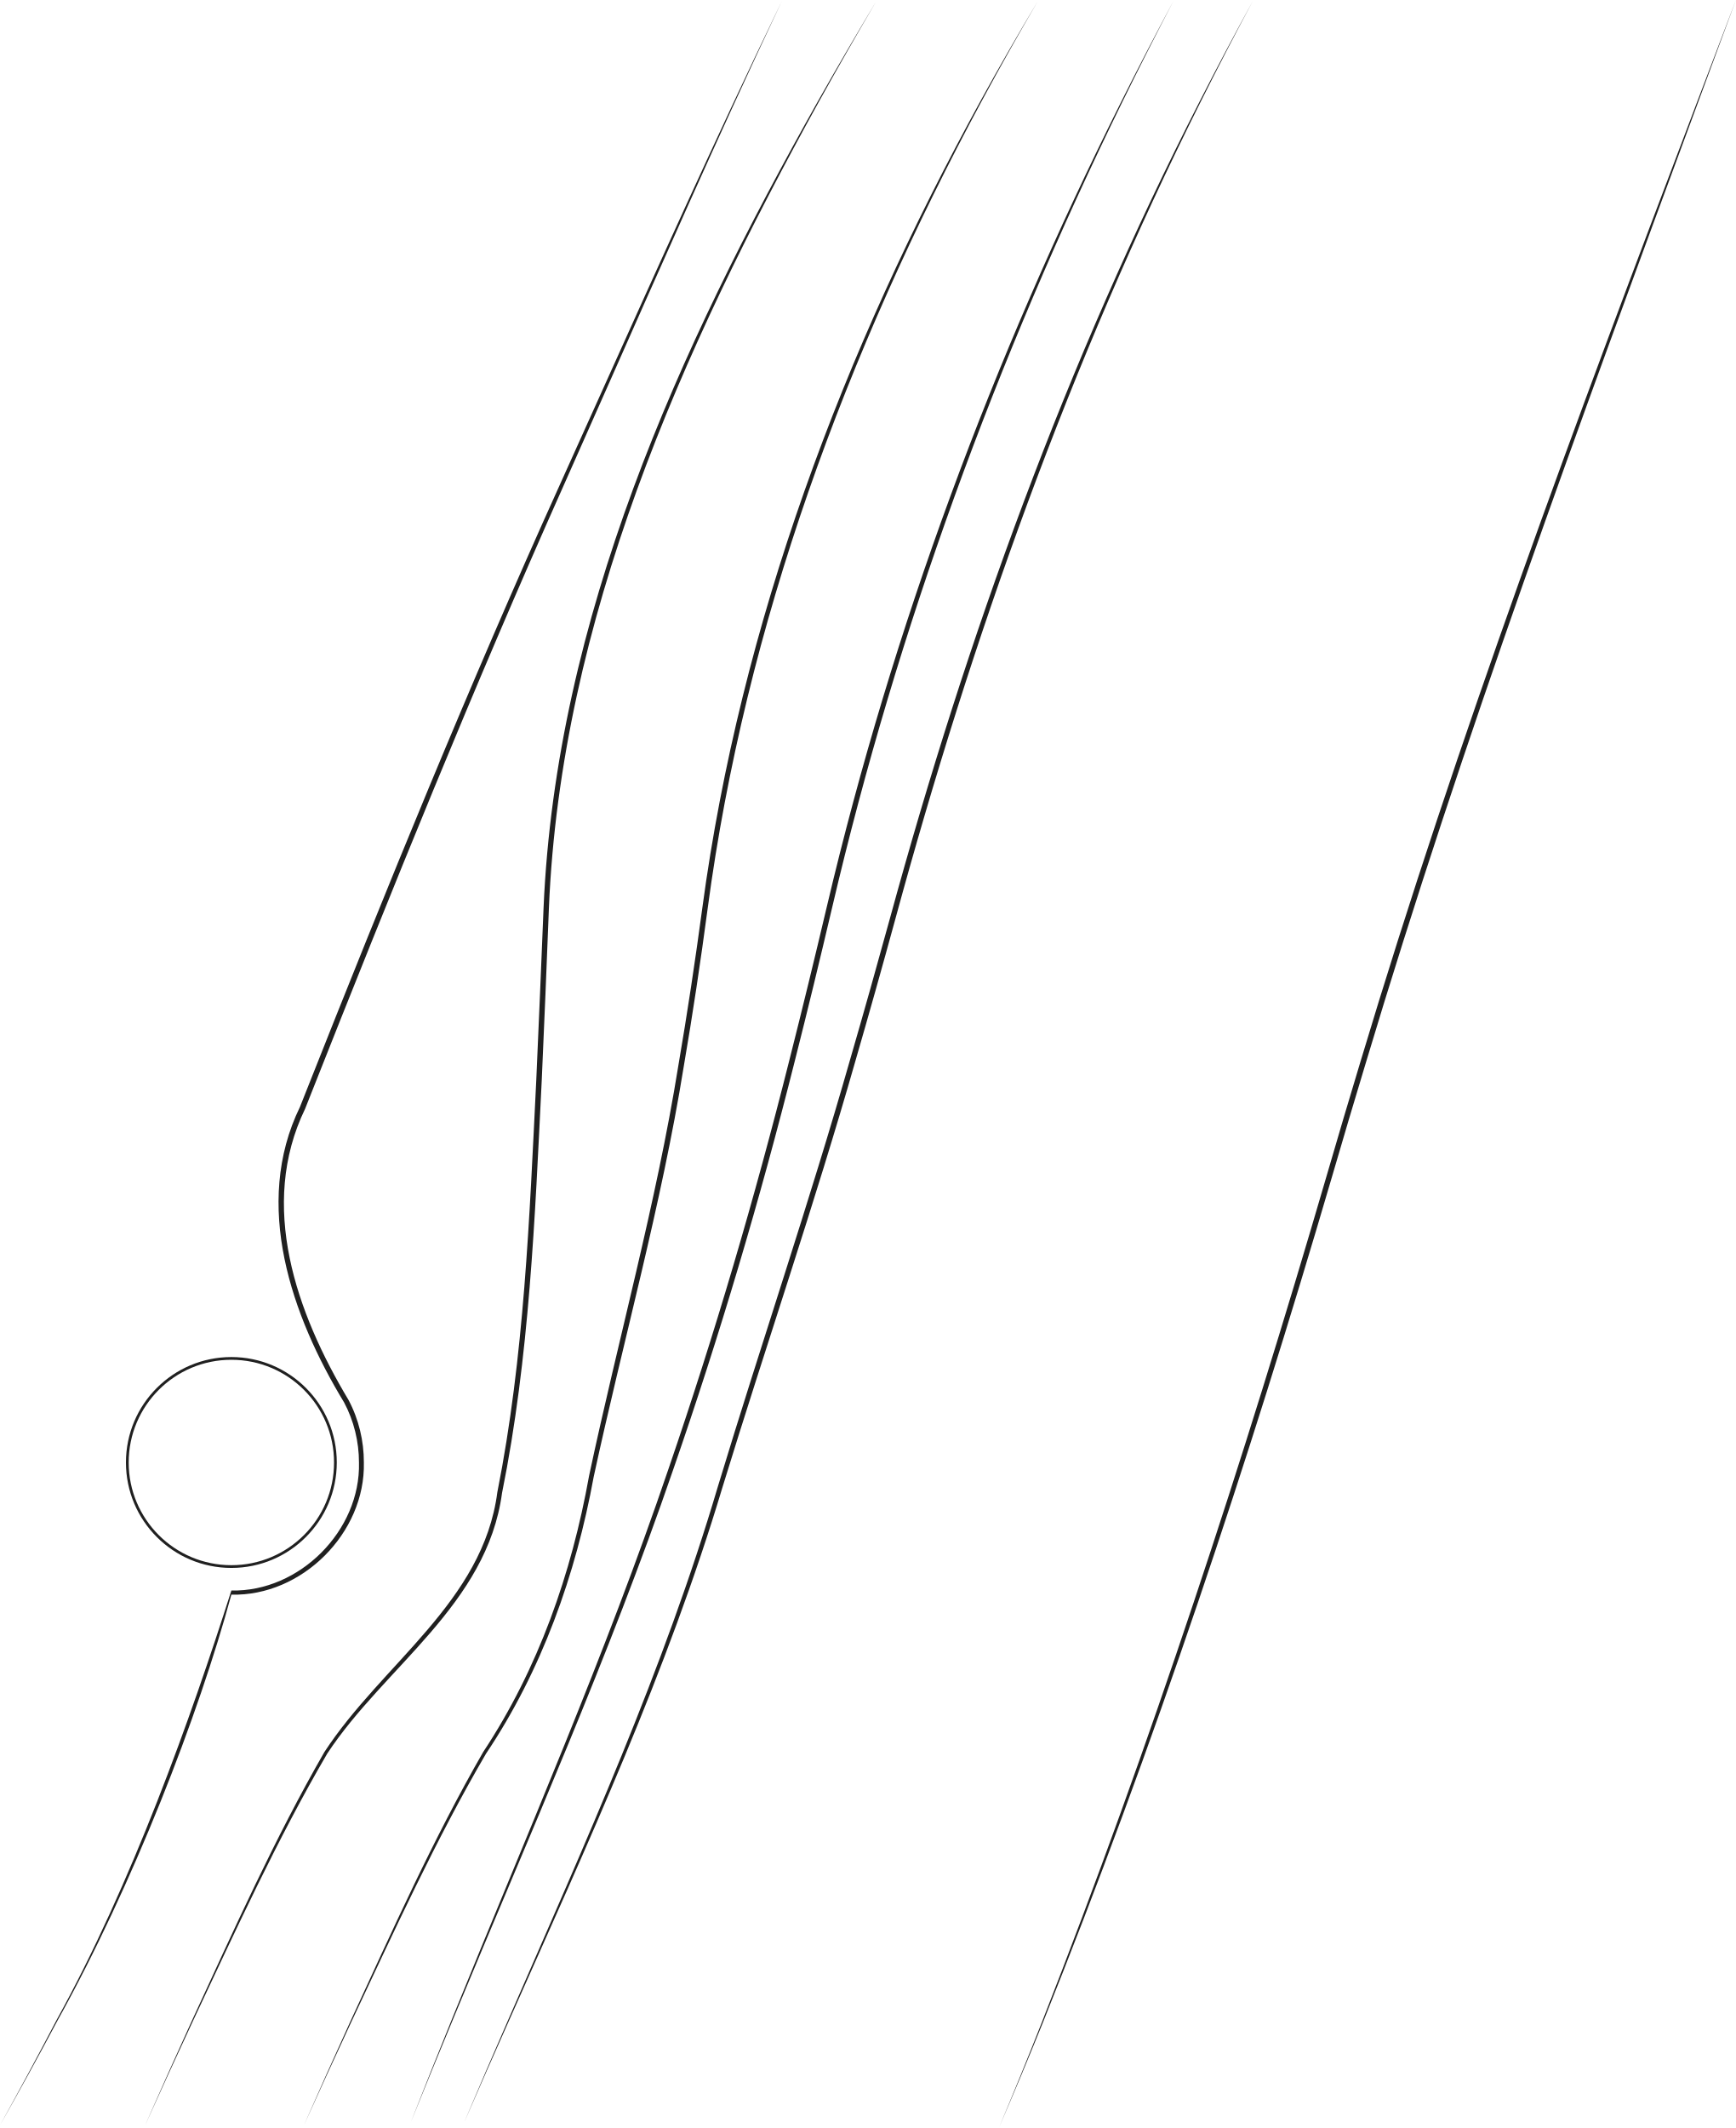
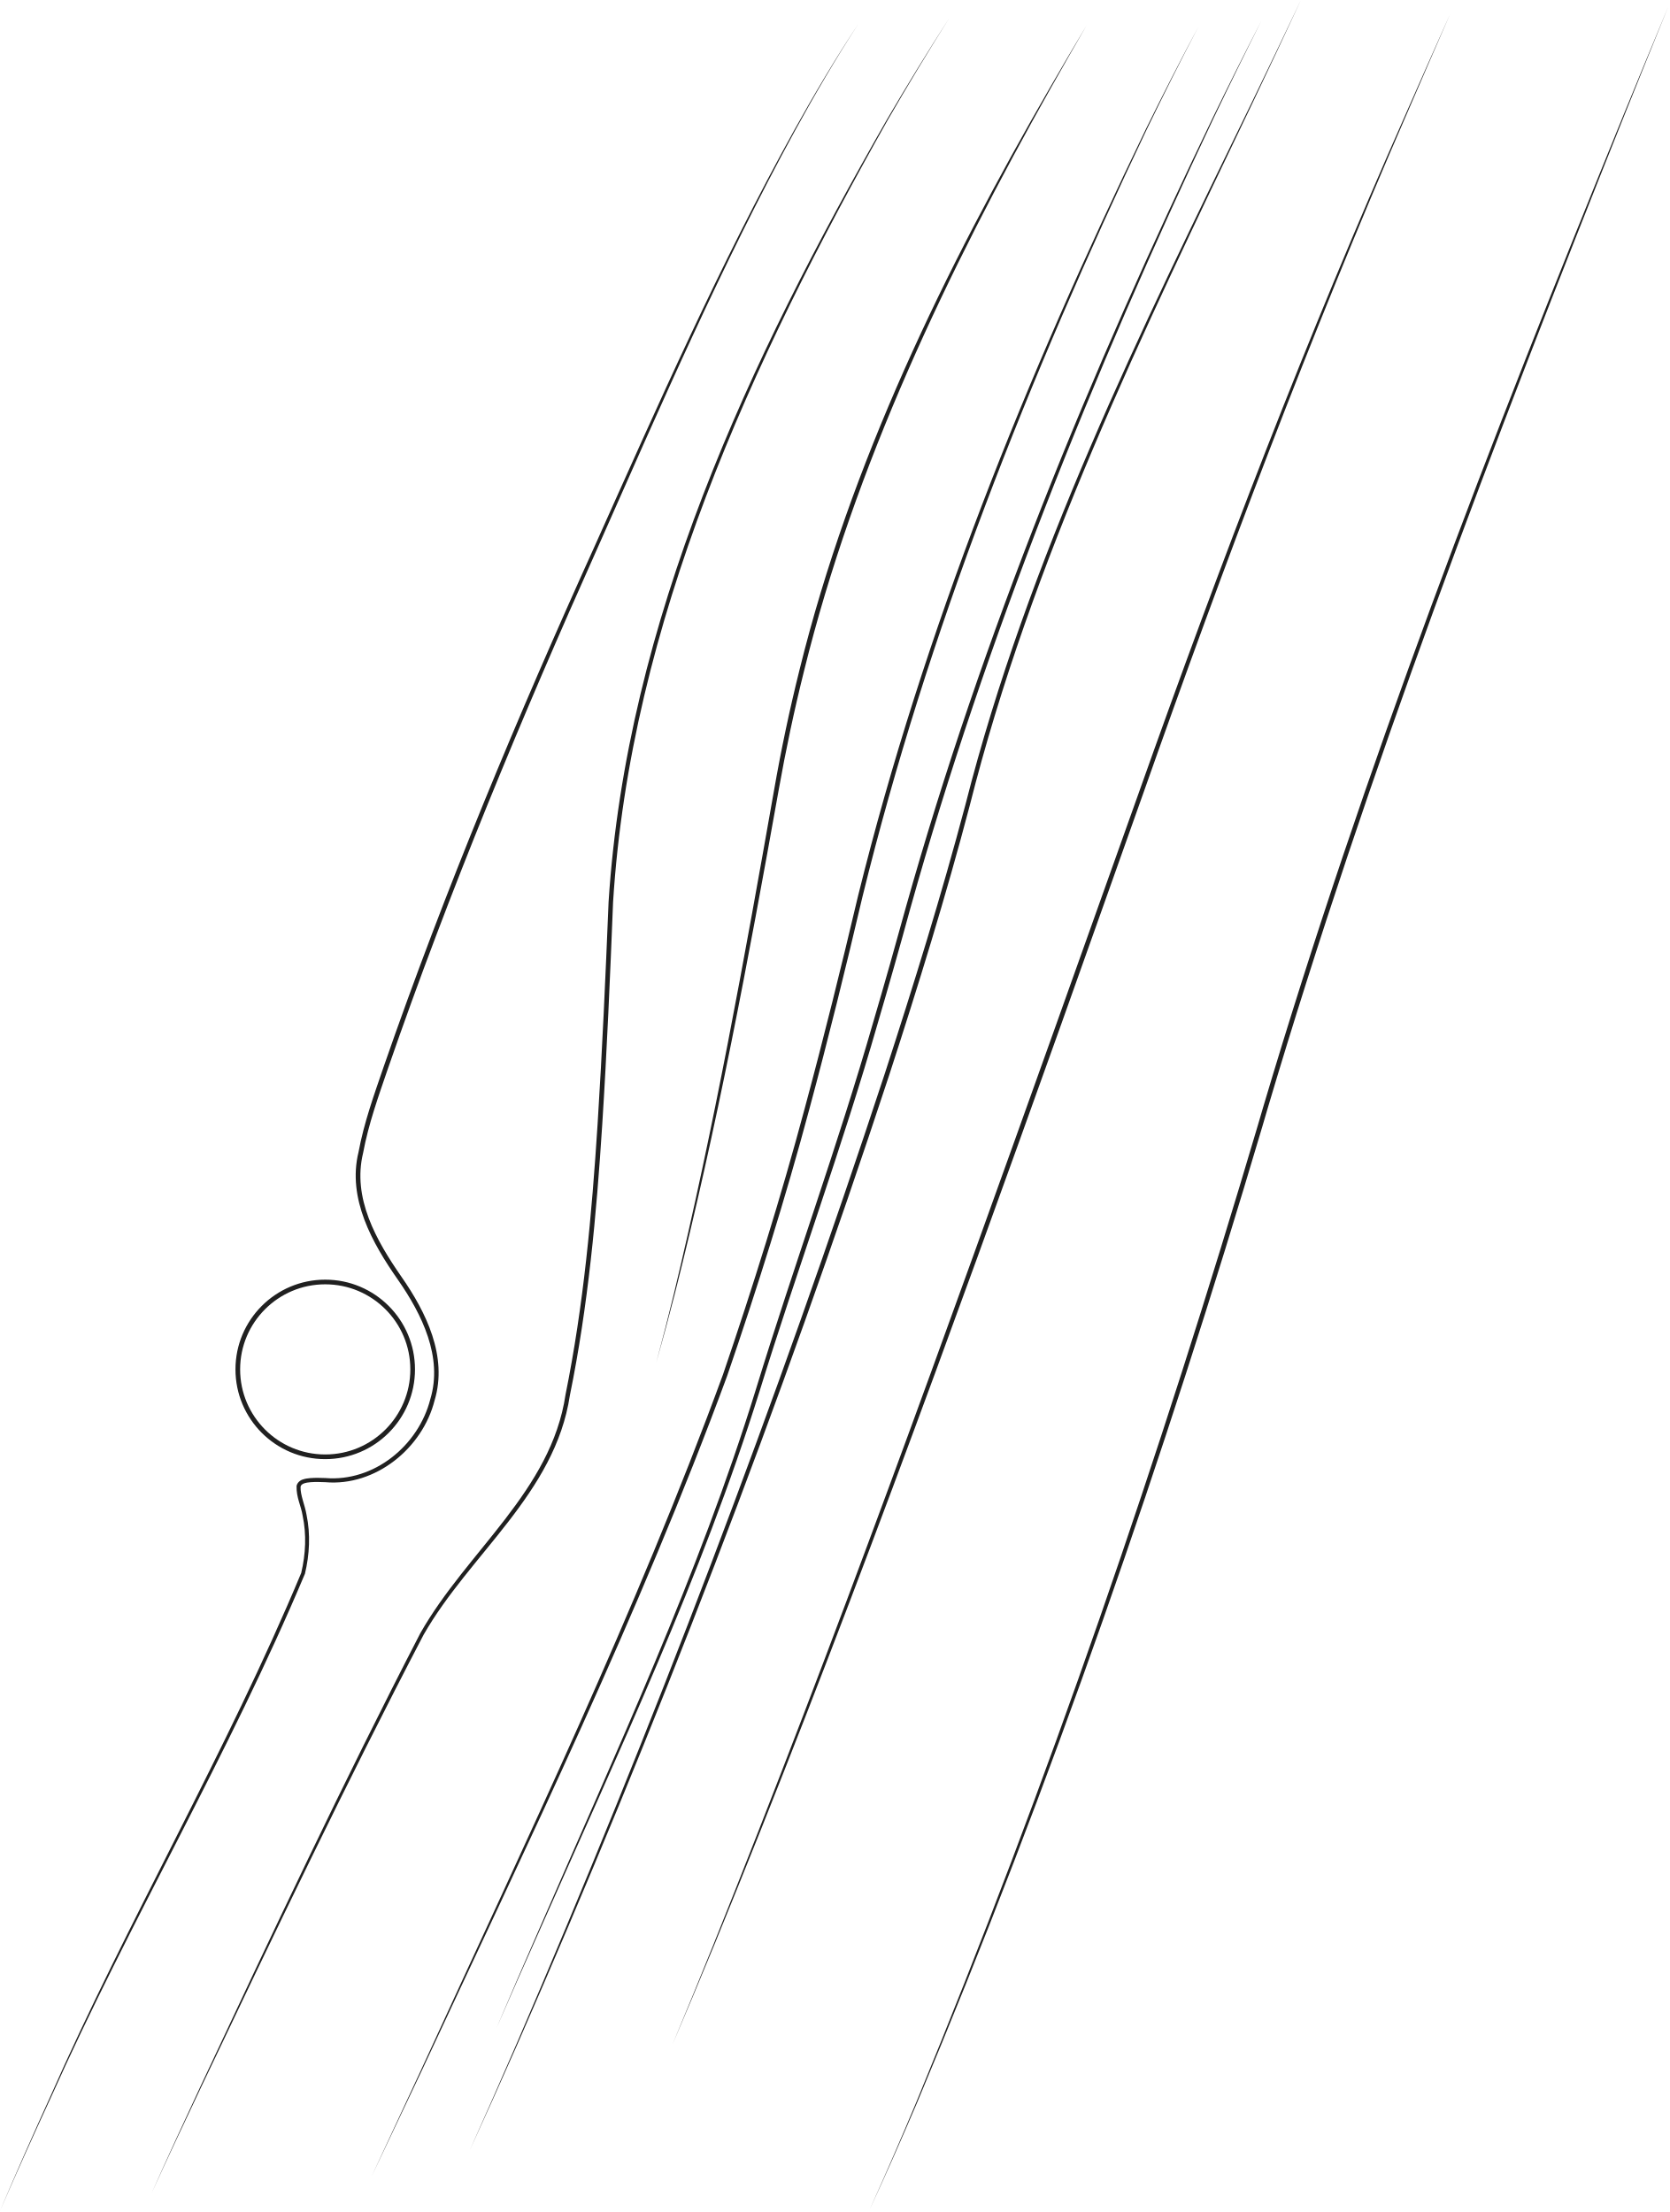
- <svg xmlns="http://www.w3.org/2000/svg" width="634" height="777" viewBox="0 0 634 777" fill="none">
-   <circle cx="84.5" cy="534" r="38" stroke="#202020" />
-   <path d="M0 776C7.319 763.051 14.229 750.496 20.967 737.827C48.428 688.593 72.568 626.171 84.5 582.251C110.2 582.938 133.479 559.783 132.893 534C132.914 526.114 131.015 518.21 127.318 511.224C108.18 479.291 94.347 440.157 111.43 404.868C112.128 403.105 112.825 401.343 113.522 399.584C142.985 325.134 172.997 250.905 205.634 177.784C226.113 131.815 246.239 85.68 267.18 39.917C273.209 26.742 279.306 13.596 285.5 0.5C279.186 13.539 272.974 26.631 266.835 39.758C245.514 85.35 225.076 131.358 204.366 177.216C171.345 250.198 141.128 324.391 111.663 398.847C110.966 400.607 110.268 402.368 109.57 404.132C92.152 439.819 106.517 480.506 125.682 512.09C129.253 518.795 131.104 526.394 131.107 534C131.751 558.82 109.403 581.292 84.5 580.749C69.736 627.152 48.167 687.757 20.631 737.65C14.001 750.372 7.202 762.986 0 776Z" fill="#202020" />
-   <path d="M320 0.5C312.826 12.476 305.777 24.527 298.896 36.675C247.783 127.333 203.07 225.849 198.523 331.461C197.665 352.508 196.817 373.319 195.863 394.304C193.363 444.696 191.474 495.324 181.648 544.83C176.408 584.979 139.598 607.371 118.496 639.69C100.269 671.333 85.404 704.699 70.109 737.789C64.327 750.483 58.589 763.269 53 776C58.711 763.323 64.564 750.591 70.454 737.948C86.023 705.008 101.167 671.698 119.504 640.31C140.369 608.624 177.861 585.925 183.352 545.17C193.387 495.504 195.359 444.798 197.861 394.395C198.816 373.402 199.648 352.588 200.477 331.539C204.836 226.463 248.895 127.947 299.227 36.861C306.002 24.657 312.941 12.544 320 0.5Z" fill="#202020" />
-   <path d="M379 0.5C371.914 12.327 365.04 24.28 358.396 36.359C308.067 127.844 270.514 227.456 256.529 331.37C253.915 350.782 251.022 370.021 247.728 389.21C239.606 439.624 225.803 488.805 215.154 538.831C208.732 574.625 196.61 609.246 176.491 639.687C158.183 671.481 143.25 705.017 127.89 738.263C122.185 750.796 116.516 763.434 111 776C116.638 763.488 122.422 750.904 128.235 738.422C143.873 705.33 159.09 671.848 177.509 640.313C197.837 610 210.311 574.968 216.846 539.169C227.634 489.359 241.569 440.022 249.699 389.548C252.998 370.331 255.881 351.066 258.471 331.63C272.276 227.998 309.215 128.436 358.73 36.541C365.266 24.409 372.029 12.395 379 0.5Z" fill="#202020" />
-   <path d="M428.5 0.5C422.005 12.621 415.676 24.83 409.52 37.125C362.756 130.479 326.029 229.05 302.046 330.775C297.59 349.651 293.04 368.39 288.304 387.064C275.67 437.367 261.016 487.142 244.188 536.226C221.112 604.223 192.25 670.116 165.29 736.697C160.121 749.428 154.994 762.211 150 775C155.118 762.26 160.362 749.526 165.642 736.842C193.179 670.503 222.448 604.801 245.812 536.774C262.825 487.743 277.603 437.887 290.242 387.556C294.982 368.868 299.522 350.115 303.954 331.225C327.763 229.624 363.926 131.031 409.861 37.294C415.907 24.948 422.122 12.683 428.5 0.5Z" fill="#202020" />
-   <path d="M457.5 0.5C450.855 12.598 444.395 24.796 438.122 37.088C389.586 131.888 353.123 232.563 325.051 335.24C320.325 352.447 315.565 369.359 310.593 386.496C295.651 438.945 278.008 490.522 262.191 542.76C242.459 609.534 213.615 673.157 185.849 736.971C180.341 749.619 174.862 762.292 169.5 775C174.985 762.344 180.579 749.723 186.197 737.124C214.513 673.56 243.772 610.097 263.809 543.24C279.797 491.152 297.564 439.528 312.514 387.053C317.489 369.905 322.241 352.981 326.949 335.76C354.871 233.138 390.767 132.452 438.461 37.259C444.625 24.916 450.972 12.662 457.5 0.5Z" fill="#202020" />
-   <path d="M634 0C629.073 12.929 624.243 25.617 619.364 38.464C575.613 153.678 532.378 269.308 496.928 387.471C492.729 401.345 488.611 415.249 484.551 429.224C454.08 533.656 420.202 637.124 380.499 738.448C375.463 751.206 370.302 763.93 365 776.5C370.425 763.982 375.703 751.305 380.852 738.589C421.449 637.595 455.856 534.228 486.449 429.776C490.522 415.812 494.646 401.917 498.842 388.05C534.269 269.961 576.977 154.198 619.72 38.597C624.486 25.709 629.198 12.976 634 0Z" fill="#202020" />
+ <svg xmlns="http://www.w3.org/2000/svg" width="716" height="949" viewBox="0 0 716 949" fill="none">
+   <circle cx="139.5" cy="587.5" r="37.5" stroke-width="2" stroke="#202020" />
+   <path d="M0 948.5C7.035 932.294 14.28 916.181 21.694 900.148C55.798 824.055 98.437 752.215 130.795 675.187C132.779 666.933 133.221 658.208 131.473 649.844C130.785 645.734 128.778 641.405 128.92 637.918C129.063 636.449 131.306 636.047 133.25 635.895C135.273 635.747 137.334 635.801 139.463 635.888C161.054 637.815 181.267 621.313 186.415 600.768C192.109 581.922 182.728 562.923 172.317 547.945C161.369 532.198 151.028 513.975 155.755 494.605C158.038 482.271 162.338 470.311 166.44 458.327C192.757 382.204 223.742 307.814 256.658 234.295C283.277 174.236 309.484 113.798 340.991 56.062C349.467 40.596 358.384 25.276 368 10.5C358.273 25.203 349.242 40.464 340.658 55.878C308.747 113.421 282.192 173.768 255.342 233.705C222.126 307.105 190.942 381.498 164.56 457.673C160.447 469.681 156.124 481.649 153.785 494.256C148.874 514.2 159.742 533.423 170.683 549.055C181.05 563.935 189.993 582.299 184.585 600.232C179.548 620.173 160.417 635.86 139.537 634.112C137.373 634.03 135.28 633.975 133.111 634.139C132.081 634.226 130.911 634.363 129.803 634.764C128.703 635.1 127.378 636.214 127.205 637.594C127.088 642.521 129.137 646.032 129.797 650.186C131.514 658.292 131.119 666.727 129.205 674.813C97.367 751.196 54.903 823.763 21.349 899.99C14.043 916.075 6.913 932.242 0 948.5Z" fill="#202020" />
+   <path d="M407 8C397.905 22.168 389.094 36.523 380.574 51.052C321.369 154.404 268.741 266.353 261.036 386.961C259.728 418.787 258.343 450.46 256.333 482.145C253.839 521.118 250.317 560.049 242.572 598.314C236.427 639.692 200.346 665.362 180.313 700.636C147.219 764.613 116.557 829.83 86 895.094C78.903 910.378 71.781 925.7 65 941C71.902 925.755 79.138 910.488 86.344 895.256C117.36 830.22 148.387 765.15 181.687 701.364C201.394 666.78 238.071 640.718 244.428 598.686C252.267 560.317 255.833 521.276 258.329 482.272C260.341 450.557 261.703 418.873 262.964 387.039C270.427 267.064 322.447 154.965 380.902 51.243C389.316 36.659 398.018 22.24 407 8Z" fill="#202020" />
+   <path d="M466 11C460.778 19.739 455.674 28.41 450.606 37.181C405.107 115.847 364.807 198.685 342.931 287.384C338.683 304.395 335.064 321.552 332.045 338.832C319.268 411.275 306.276 483.628 289.036 555.125C286.647 564.922 284.133 574.774 281.5 584.5C284.261 574.81 286.898 564.988 289.405 555.217C307.498 483.904 321.011 411.596 333.955 339.168C337.007 321.938 340.635 304.833 344.871 287.868C366.681 199.437 406.375 116.572 450.936 37.369C455.899 28.541 460.893 19.807 466 11Z" fill="#202020" />
+   <path d="M514 11.5C506.221 26.046 498.712 40.748 491.423 55.559C440.362 160.956 396.237 270.383 368.062 384.279C360.838 414.855 353.34 445.235 345.171 475.485C334.877 513.92 322.963 551.992 310.108 589.699C272.844 691.581 225.55 789.816 180.345 888.636C173.403 903.614 166.425 918.618 159.5 933.5C166.546 918.675 173.639 903.724 180.689 888.797C226.62 790.284 274.336 692.359 311.892 590.301C324.823 552.616 336.8 514.475 347.102 476.007C355.279 445.726 362.758 415.322 369.938 384.721C397.877 271.024 441.486 161.456 491.764 55.726C498.944 40.865 506.339 26.108 514 11.5Z" fill="#202020" />
+   <path d="M541 9C533.95 22.66 527.068 36.409 520.333 50.236C467.64 159.499 421.442 272.336 388.547 389.239C384.013 405.759 379.382 422.097 374.556 438.491C359.319 491.565 340.349 543.405 324.165 596.252C299.623 675.667 264.309 751.338 231.266 827.658C225.126 841.717 218.956 855.907 213 870C219.079 855.96 225.365 841.821 231.614 827.811C265.252 751.744 300.973 676.307 325.835 596.748C342.142 544.082 361.229 492.163 376.474 439.056C381.304 422.649 385.931 406.296 390.453 389.761C423.181 273.013 468.848 160.047 520.675 50.401C527.301 36.525 534.069 22.72 541 9Z" fill="#202020" />
+   <path d="M715.5 3C709.061 18.477 702.66 33.972 696.306 49.48C639.293 189.126 584.858 330.061 541.862 474.795C541.081 477.444 540.307 480.085 539.54 482.721C497.552 624.63 449.456 764.988 393.024 901.905C386.557 917.351 379.918 932.73 373 948C380.039 932.785 386.795 917.455 393.374 902.053C450.798 765.511 499.428 625.269 541.46 483.279C542.226 480.647 543 478.007 543.78 475.36C586.741 330.745 640.648 189.669 696.658 49.623C702.901 34.07 709.184 18.527 715.5 3Z" fill="#202020" />
+   <path d="M622 6C615.632 20.231 609.322 34.442 603.072 48.678C560.76 143.969 523.479 241.357 488.608 339.682C476.587 373.302 464.712 406.765 452.692 440.463C405.601 572.276 358.303 703.951 306.176 833.876C300.41 848.187 294.441 862.772 288.5 877C294.564 862.824 300.65 848.286 306.528 834.02C359.663 704.484 407.483 572.953 454.576 441.135C466.597 407.434 478.439 373.959 490.392 340.318C525.068 241.931 561.846 144.443 603.421 48.829C609.561 34.546 615.754 20.285 622 6Z" fill="#202020" />
+   <path d="M558 0C550.926 14.927 543.773 29.805 536.584 44.663C489.203 141.926 440.887 239.825 414.09 345.261C403.838 383.955 391.902 422.458 379.478 460.686C333.115 601.76 280.152 740.722 221.434 877.193C214.89 892.324 208.221 907.493 201.5 922.5C208.343 907.548 215.128 892.43 221.782 877.345C281.498 741.288 334.991 602.459 381.38 461.305C393.812 423.053 405.718 384.513 415.91 345.739C442.443 240.46 490.239 142.461 536.927 44.827C544.008 29.916 551.047 14.984 558 0Z" fill="#202020" />
</svg>
